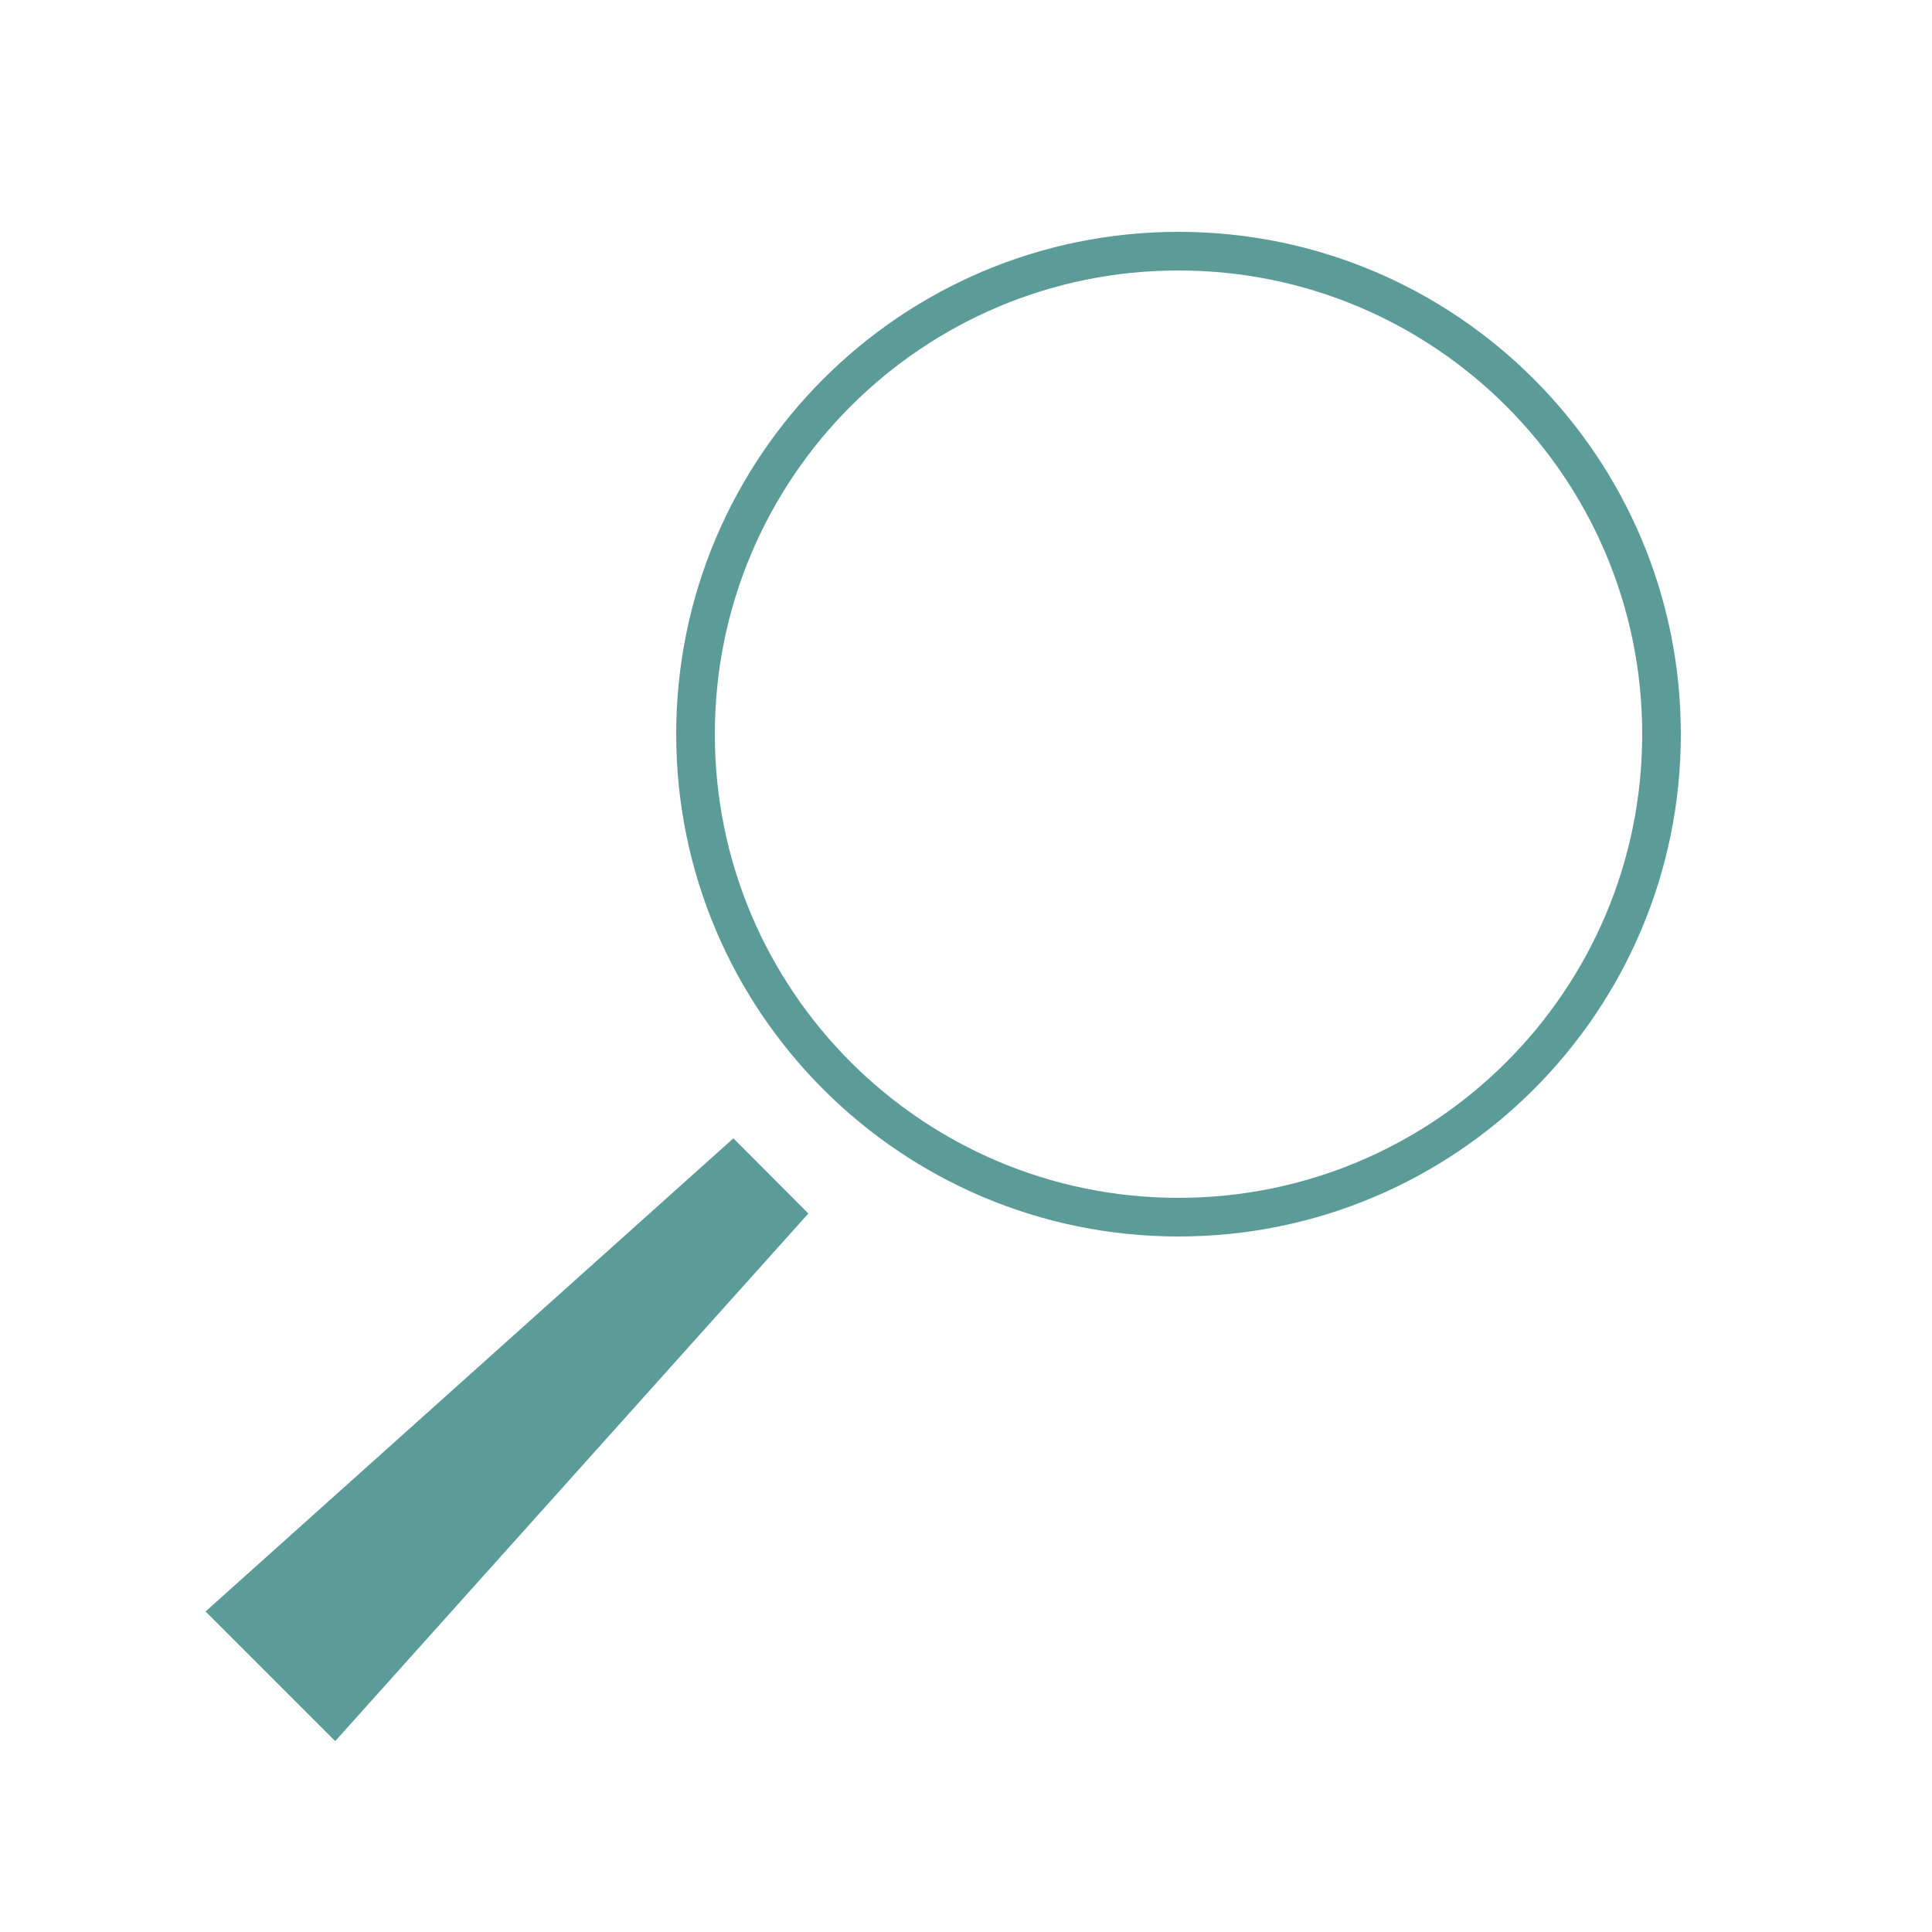
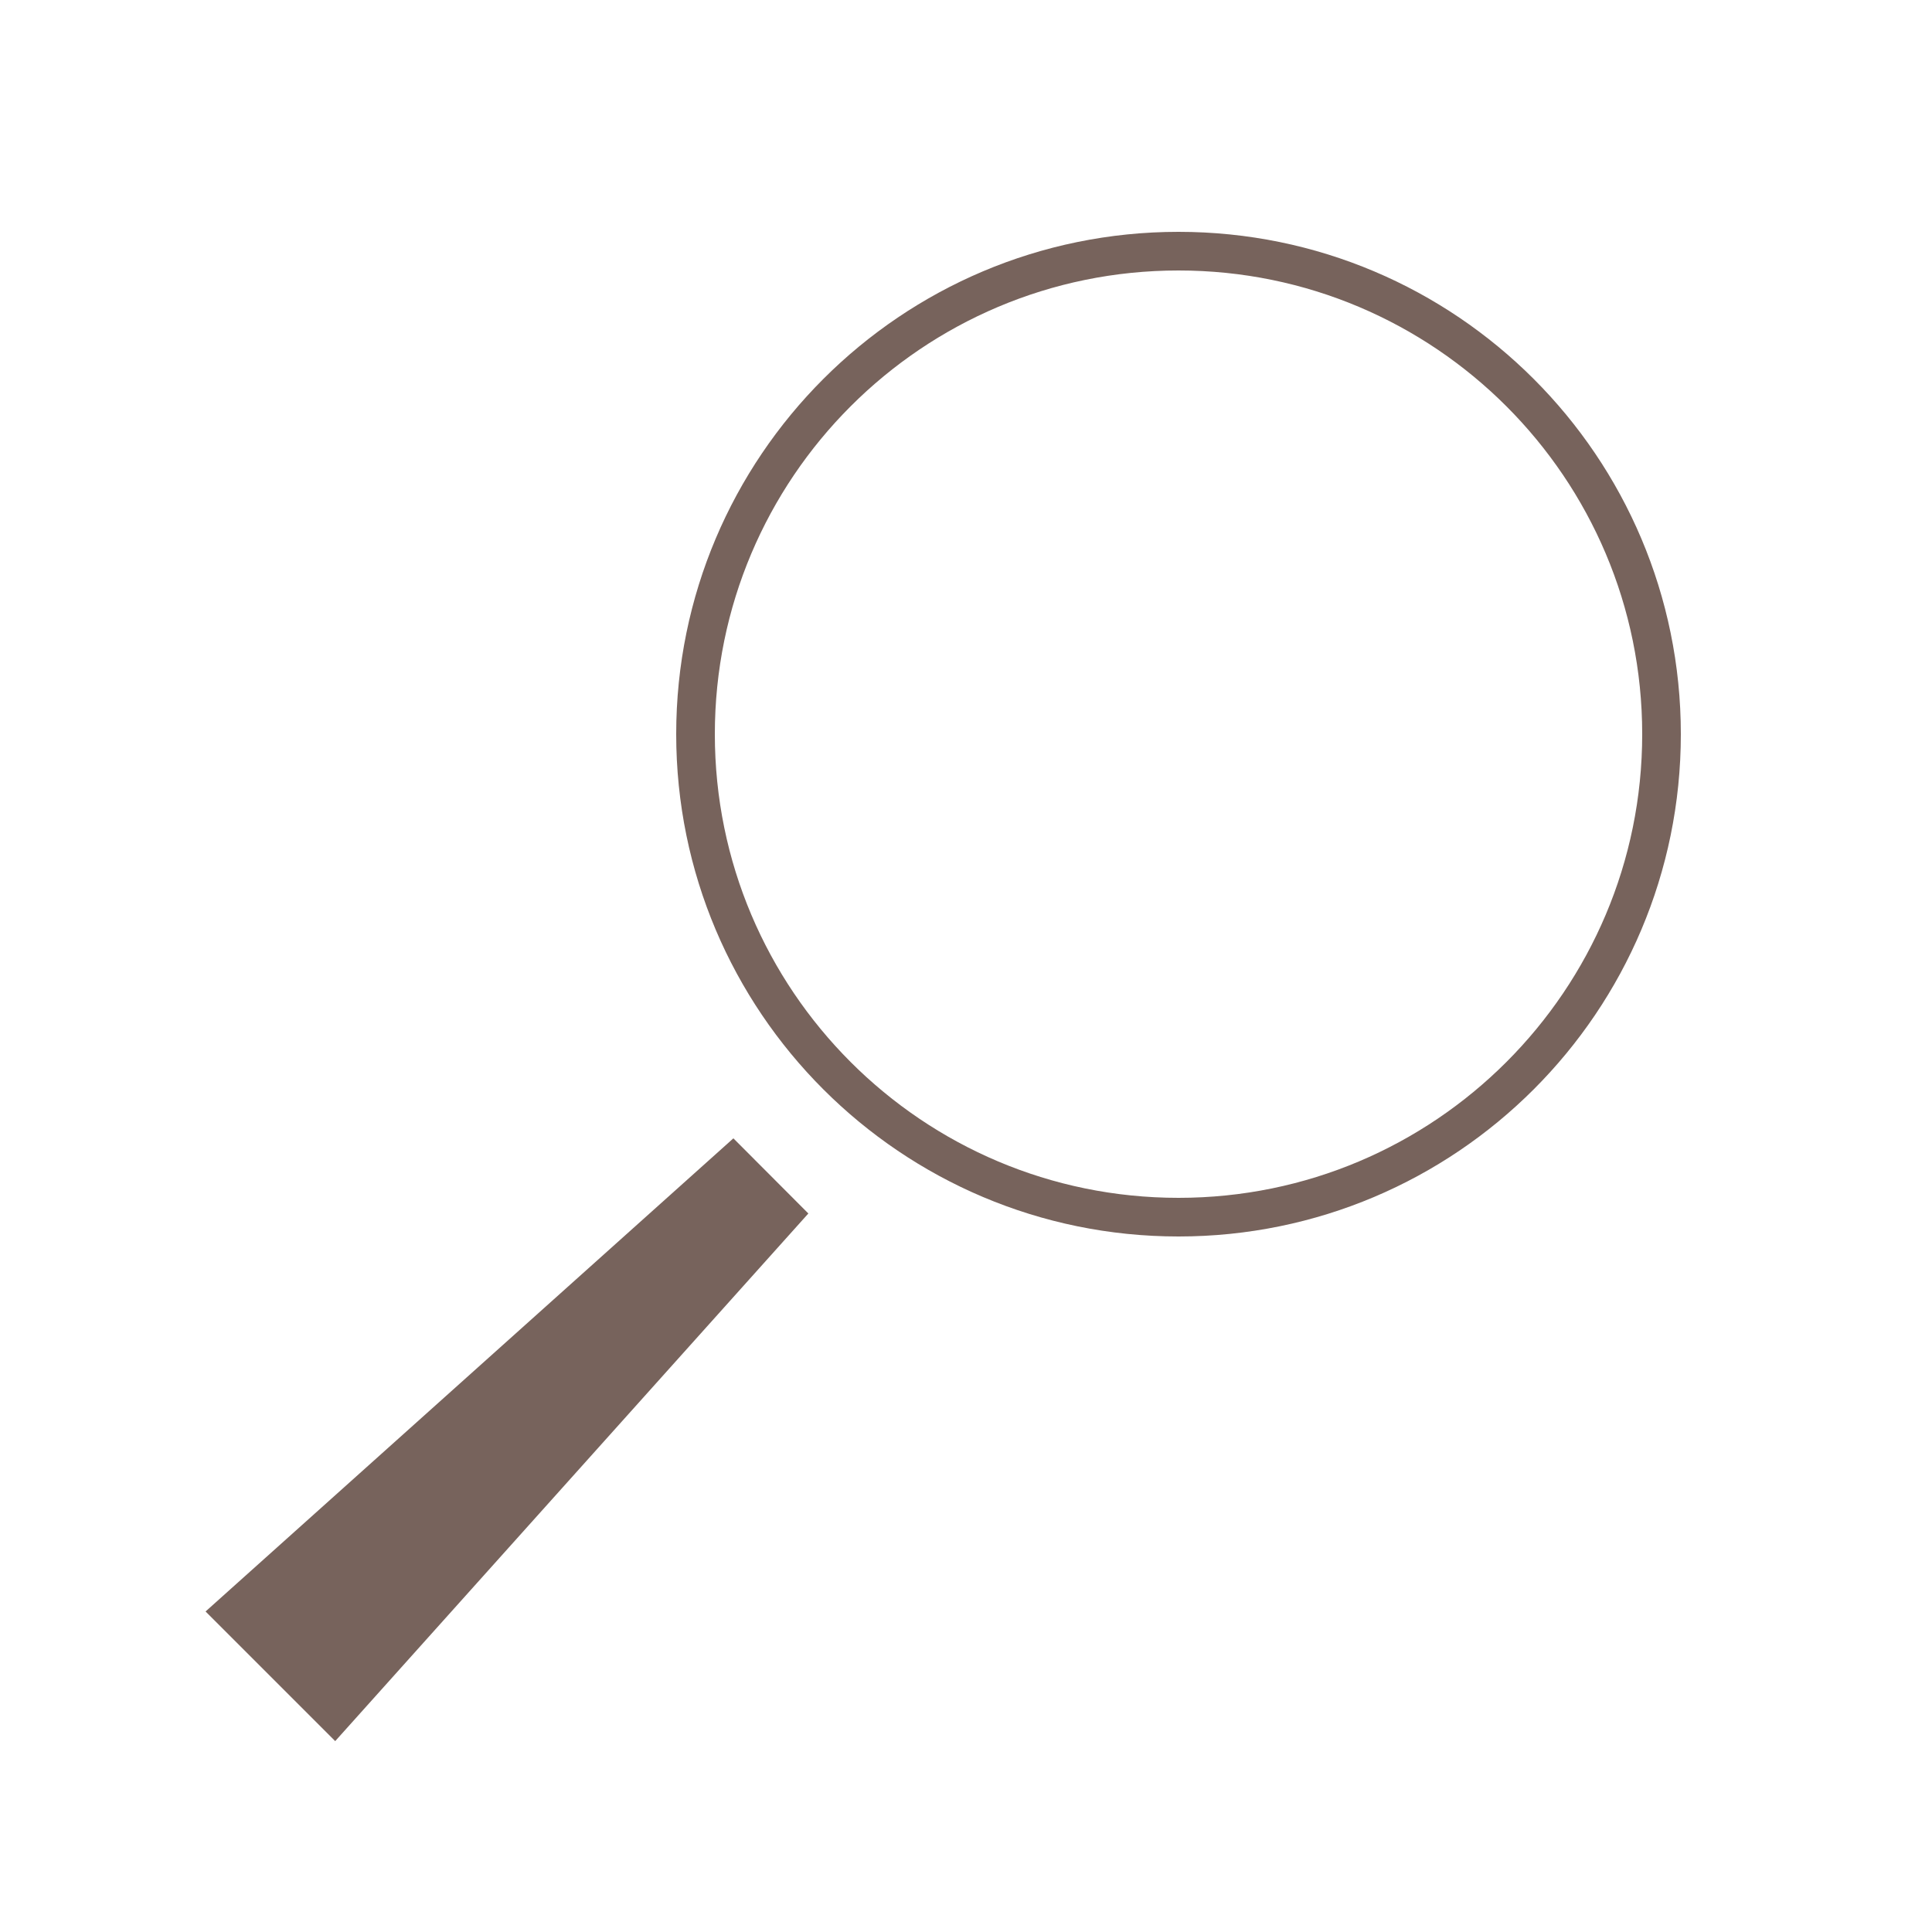
<svg xmlns="http://www.w3.org/2000/svg" version="1.1" id="Layer_1" x="0px" y="0px" width="100px" height="100px" viewBox="0 0 100 100" style="enable-background:new 0 0 100 100;" xml:space="preserve">
-   <circle style="fill:none;stroke:#5b9b98;stroke-width:2;" cx="61" cy="38" r="25" />
-   <polygon style="fill:#5b9b98" points="17.35,90.12 10.64,83.41 37.96,58.92 41.84,62.81 " />
+   <circle style="fill:none;stroke:#77635c;stroke-width:2;" cx="61" cy="38" r="25" />
+   <polygon style="fill:#77635c" points="17.35,90.12 10.64,83.41 37.96,58.92 41.84,62.81 " />
</svg>
